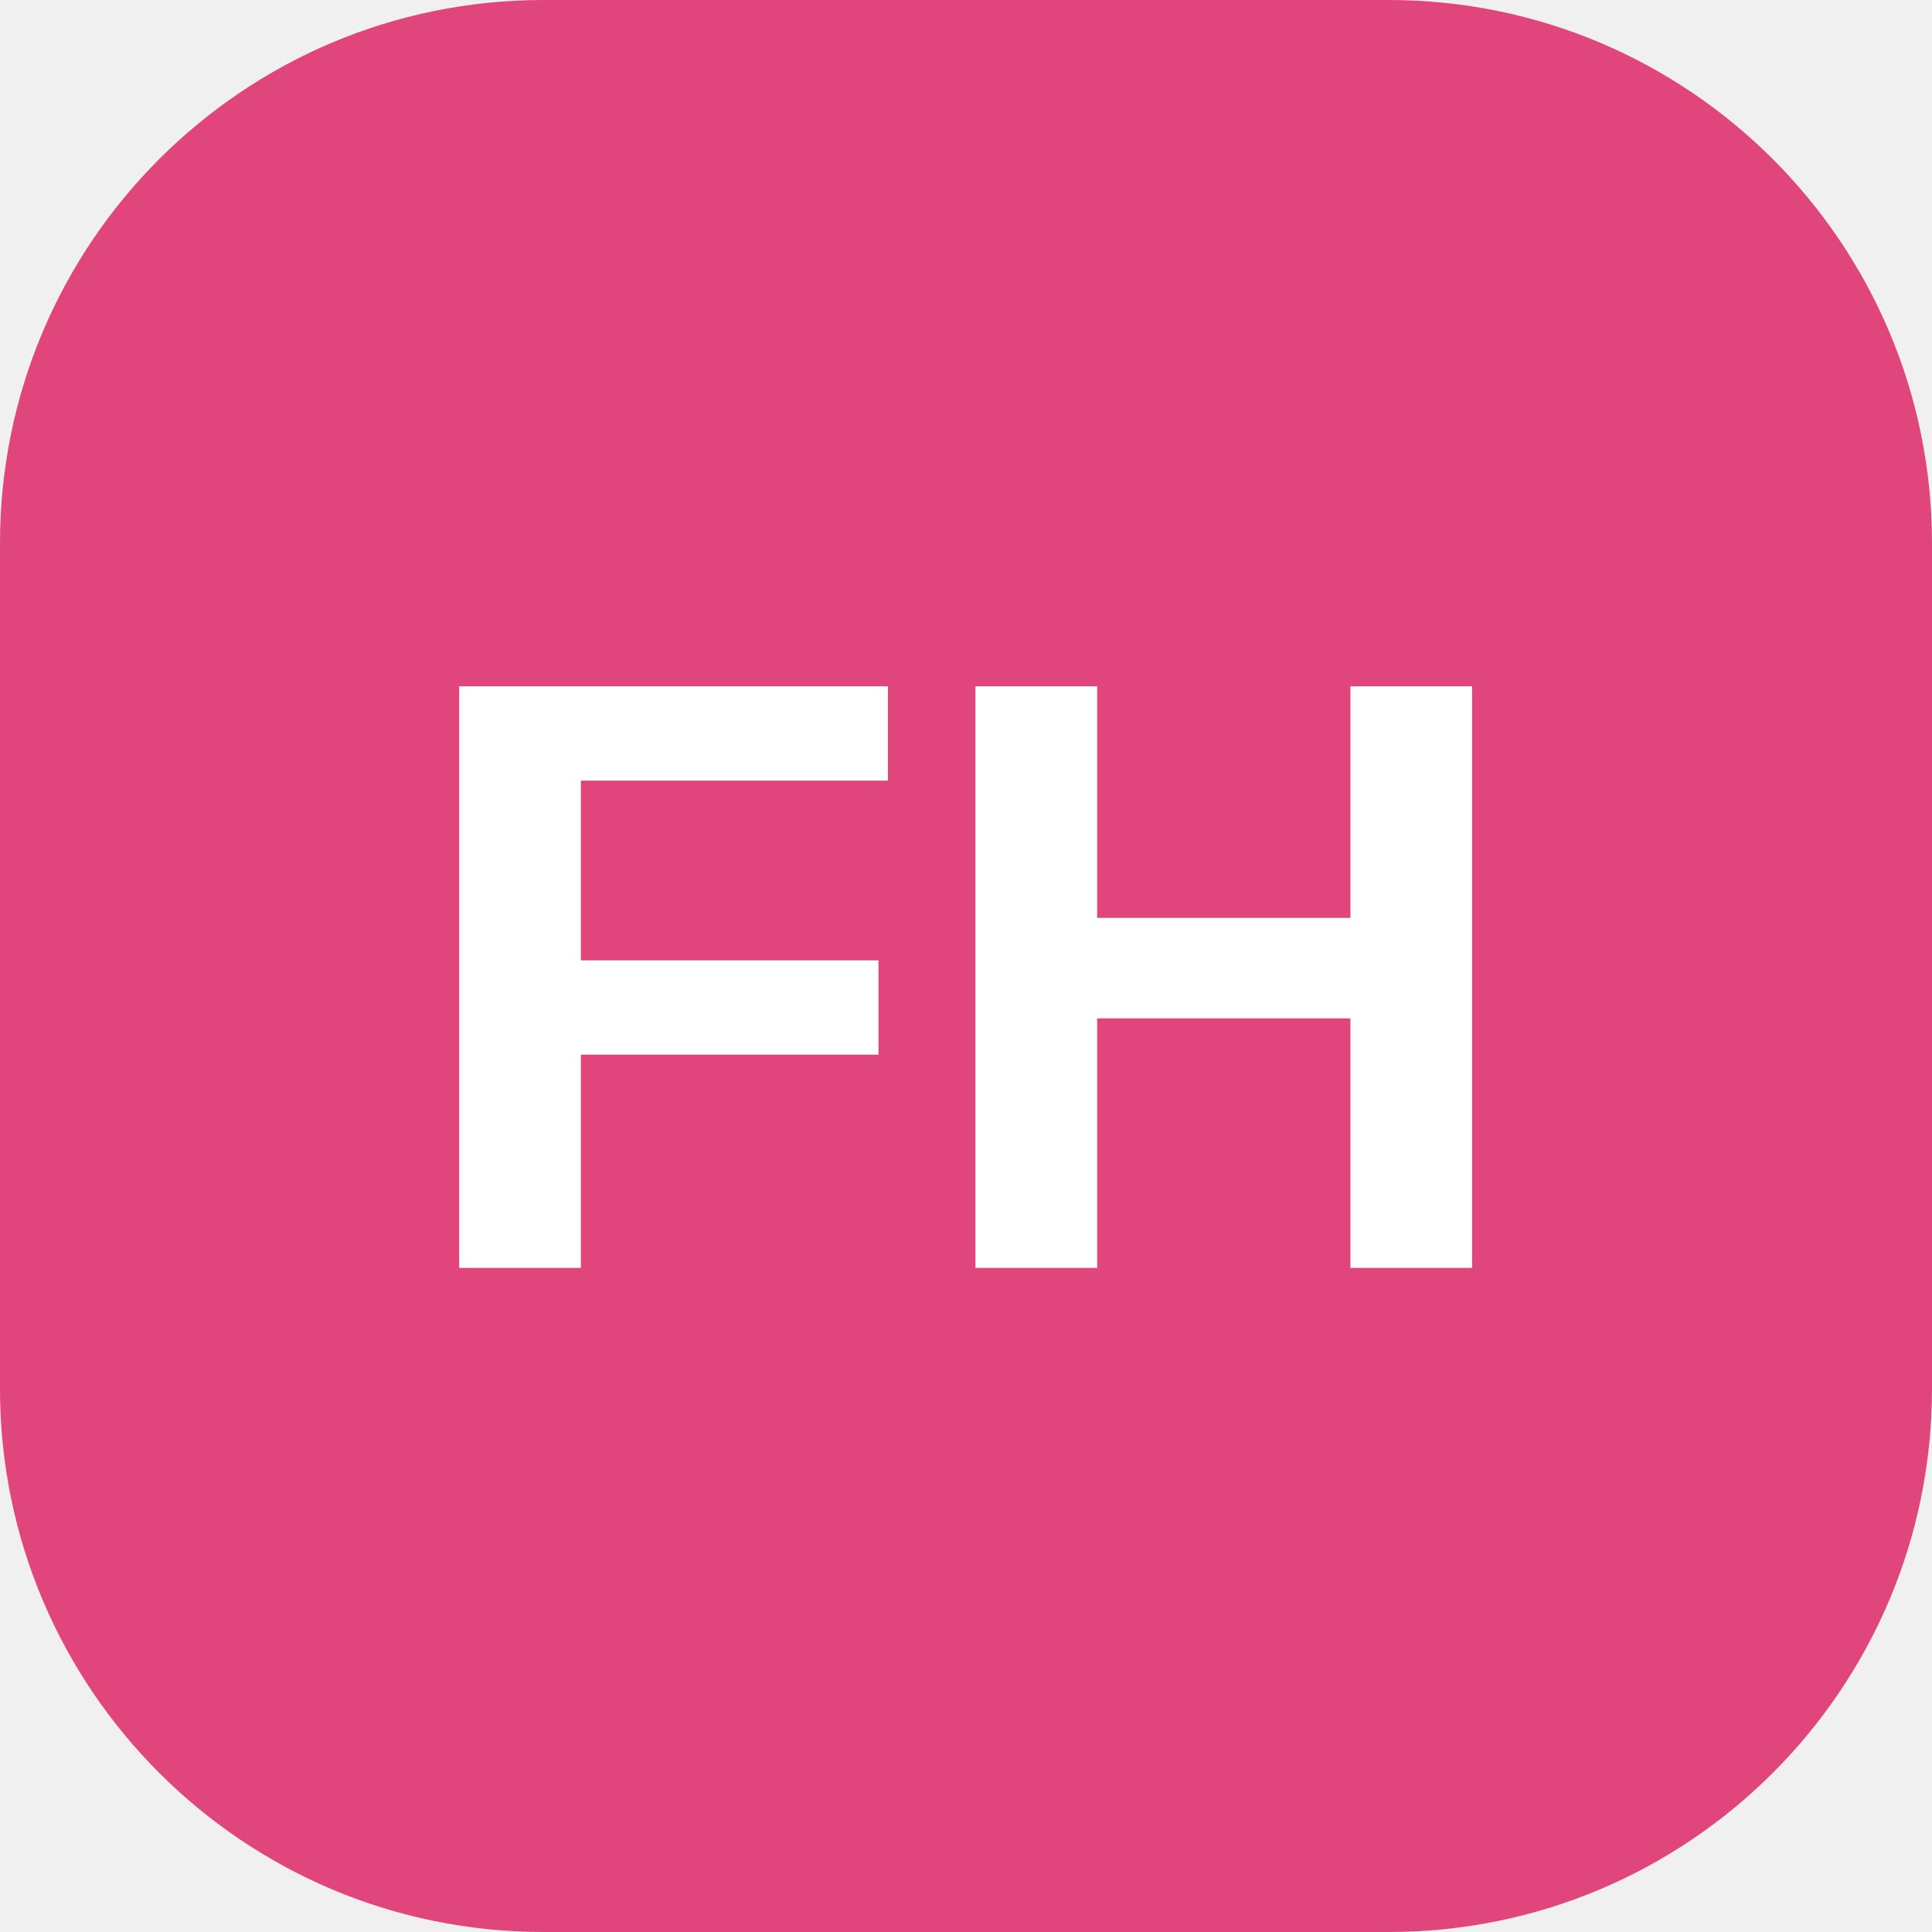
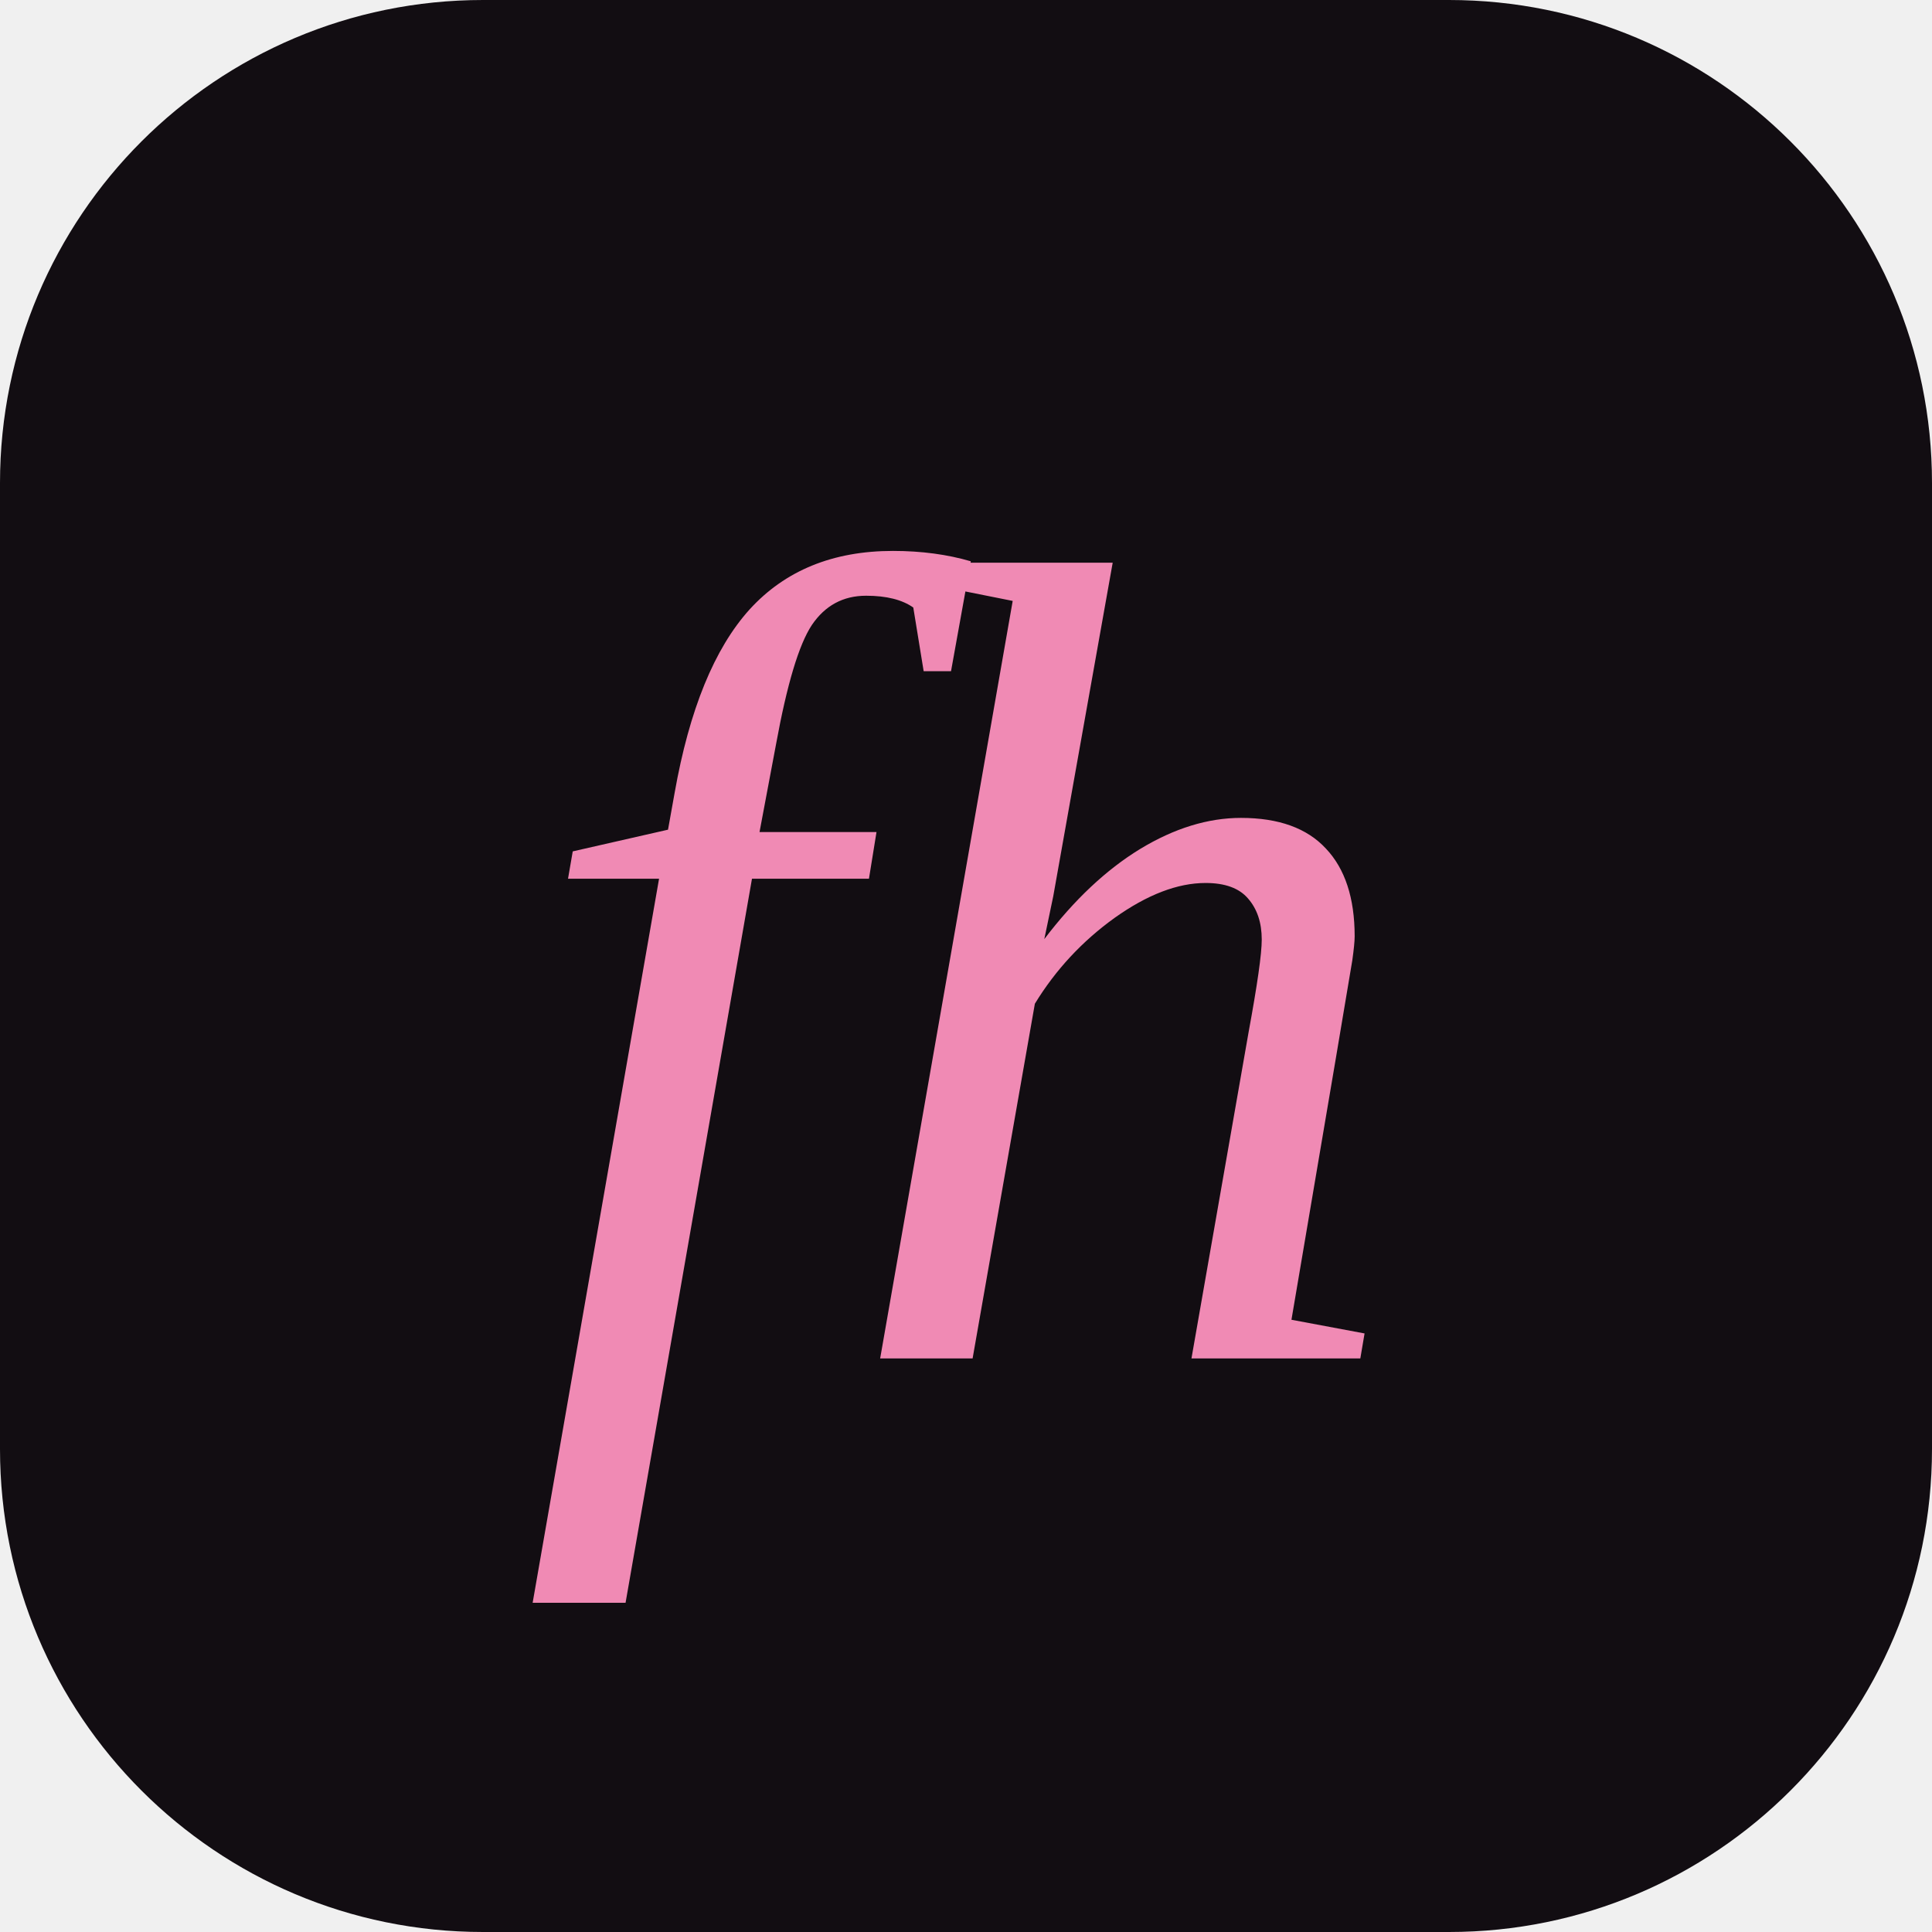
<svg xmlns="http://www.w3.org/2000/svg" viewBox="0 0 64 64">
-   <rect width="64" height="64" rx="18" fill="#e0457b" />
-   <text x="32" y="42" text-anchor="middle" font-family="Arial,sans-serif" font-size="28" font-weight="700" fill="#ffffff">FH</text>
+   <rect width="64" height="64" rx="16" fill="#120d12" />
+   <text x="32" y="45" text-anchor="middle" font-family="Georgia, Times New Roman, serif" font-style="italic" font-size="38" fill="#f08ab4">fh</text>
</svg>
